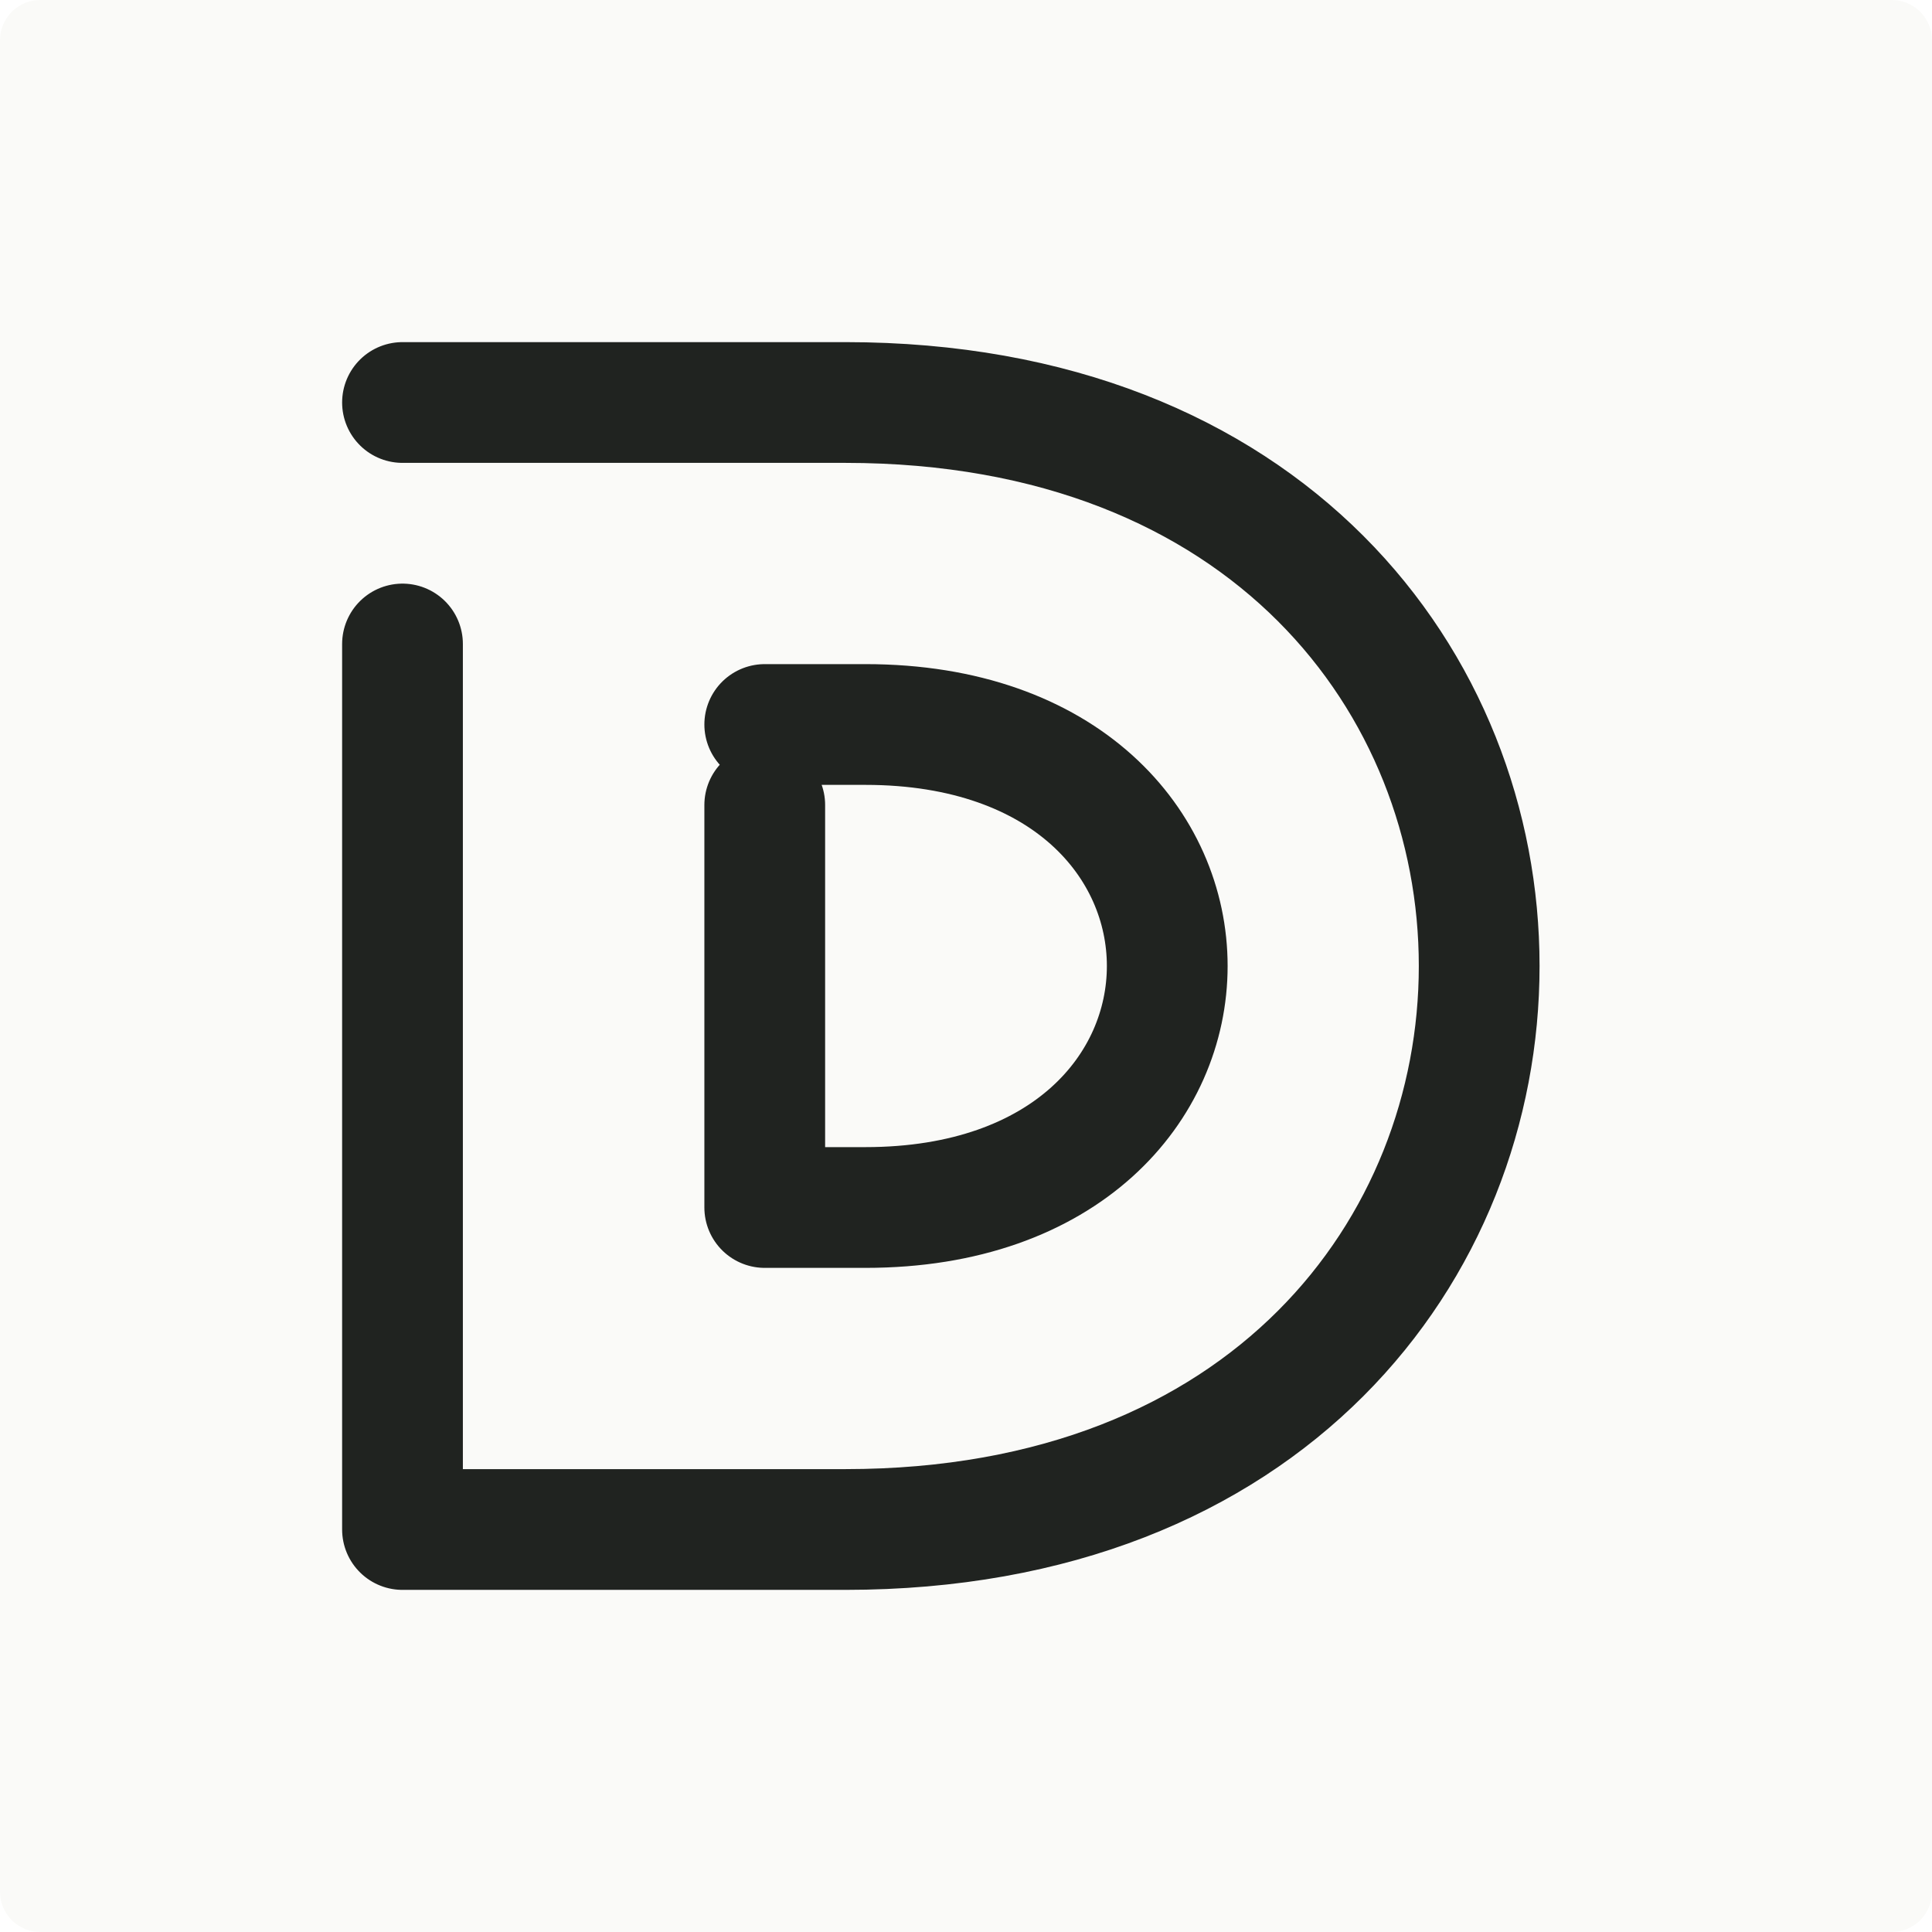
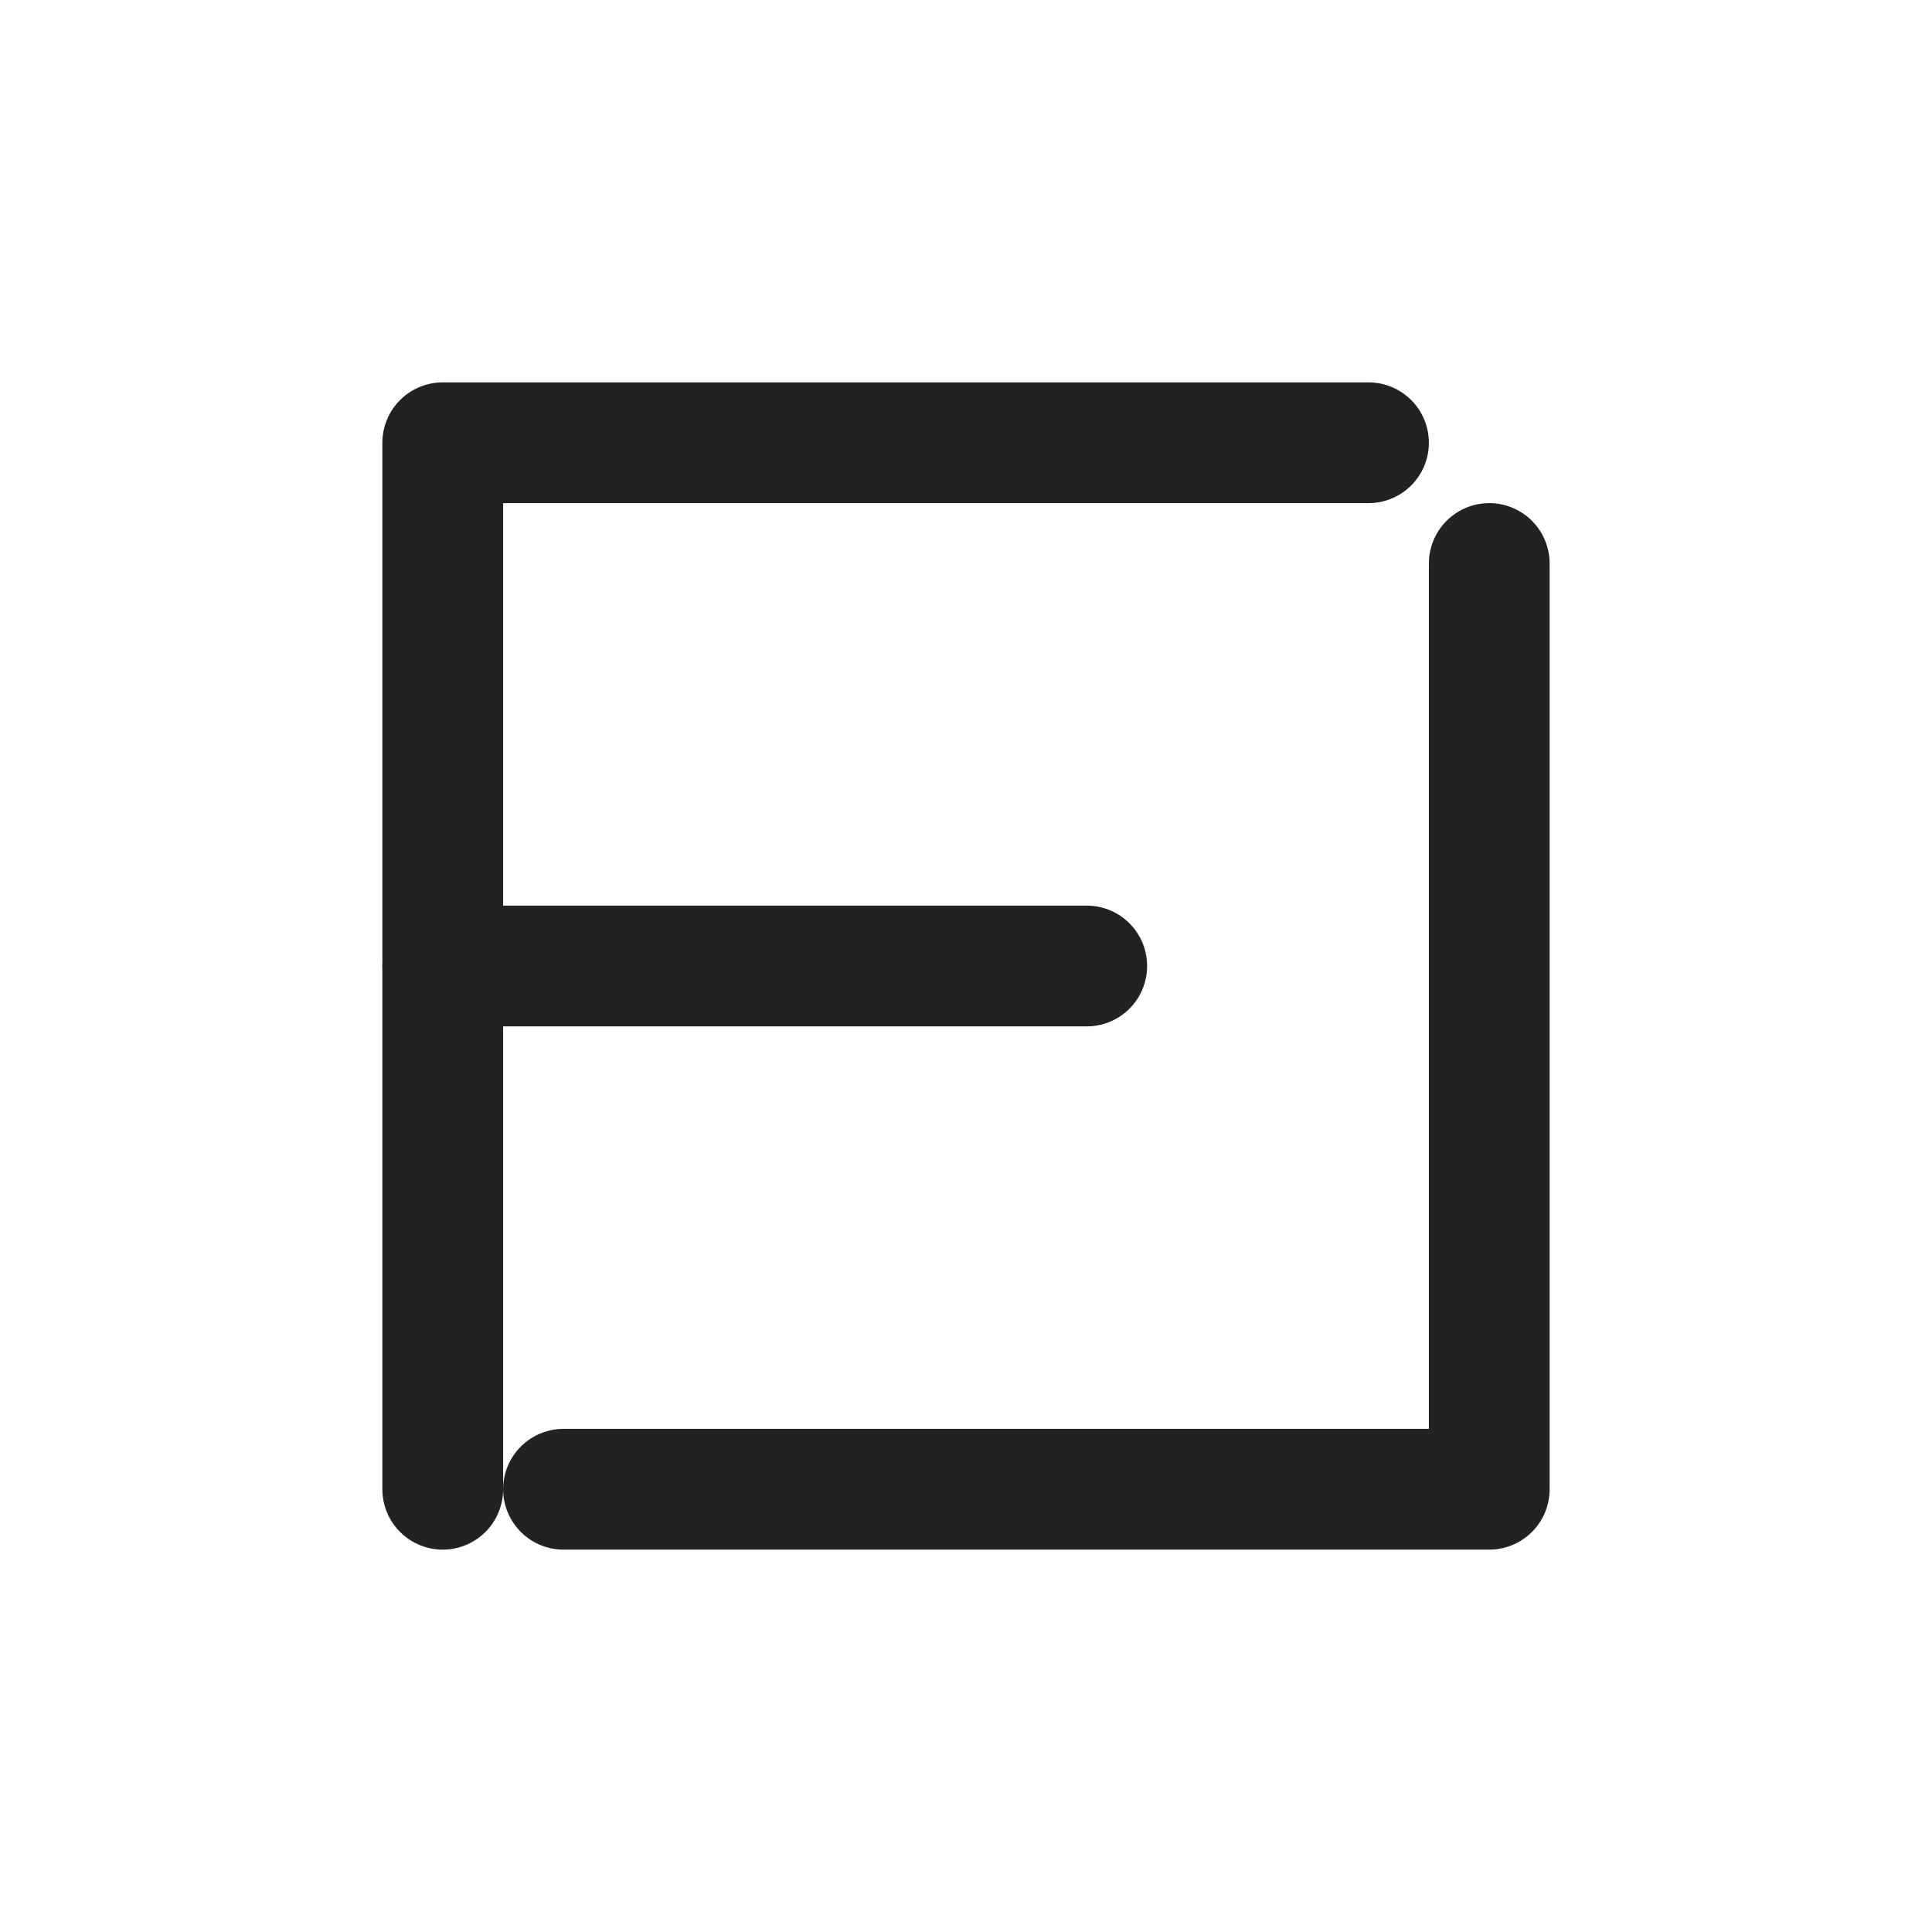
- <svg xmlns="http://www.w3.org/2000/svg" viewBox="0 0 96 96" fill="none">
-   <rect width="96" height="96" rx="2" fill="#FAFAF8" />
-   <g stroke="#202320" stroke-width="6" stroke-linecap="round" stroke-linejoin="round">
-     <path d="M20 32V76H42C84 76 84 20 42 20H20" />
-     <path d="M38 40V60H43C63 60 63 36 43 36H38" />
+ <svg xmlns="http://www.w3.org/2000/svg" viewBox="0 0 96 96" width="58" height="58" fill="none">
+   <style>svg{color:#202320}@media(prefers-color-scheme:dark){svg{color:#fff}}</style>
+   <g stroke="currentColor" stroke-width="6" stroke-linecap="round" stroke-linejoin="round">
+     <path d="M22 74V22H68" />
+     <path d="M22 48H54" />
+     <path d="M74 28V74H28" />
  </g>
</svg>
